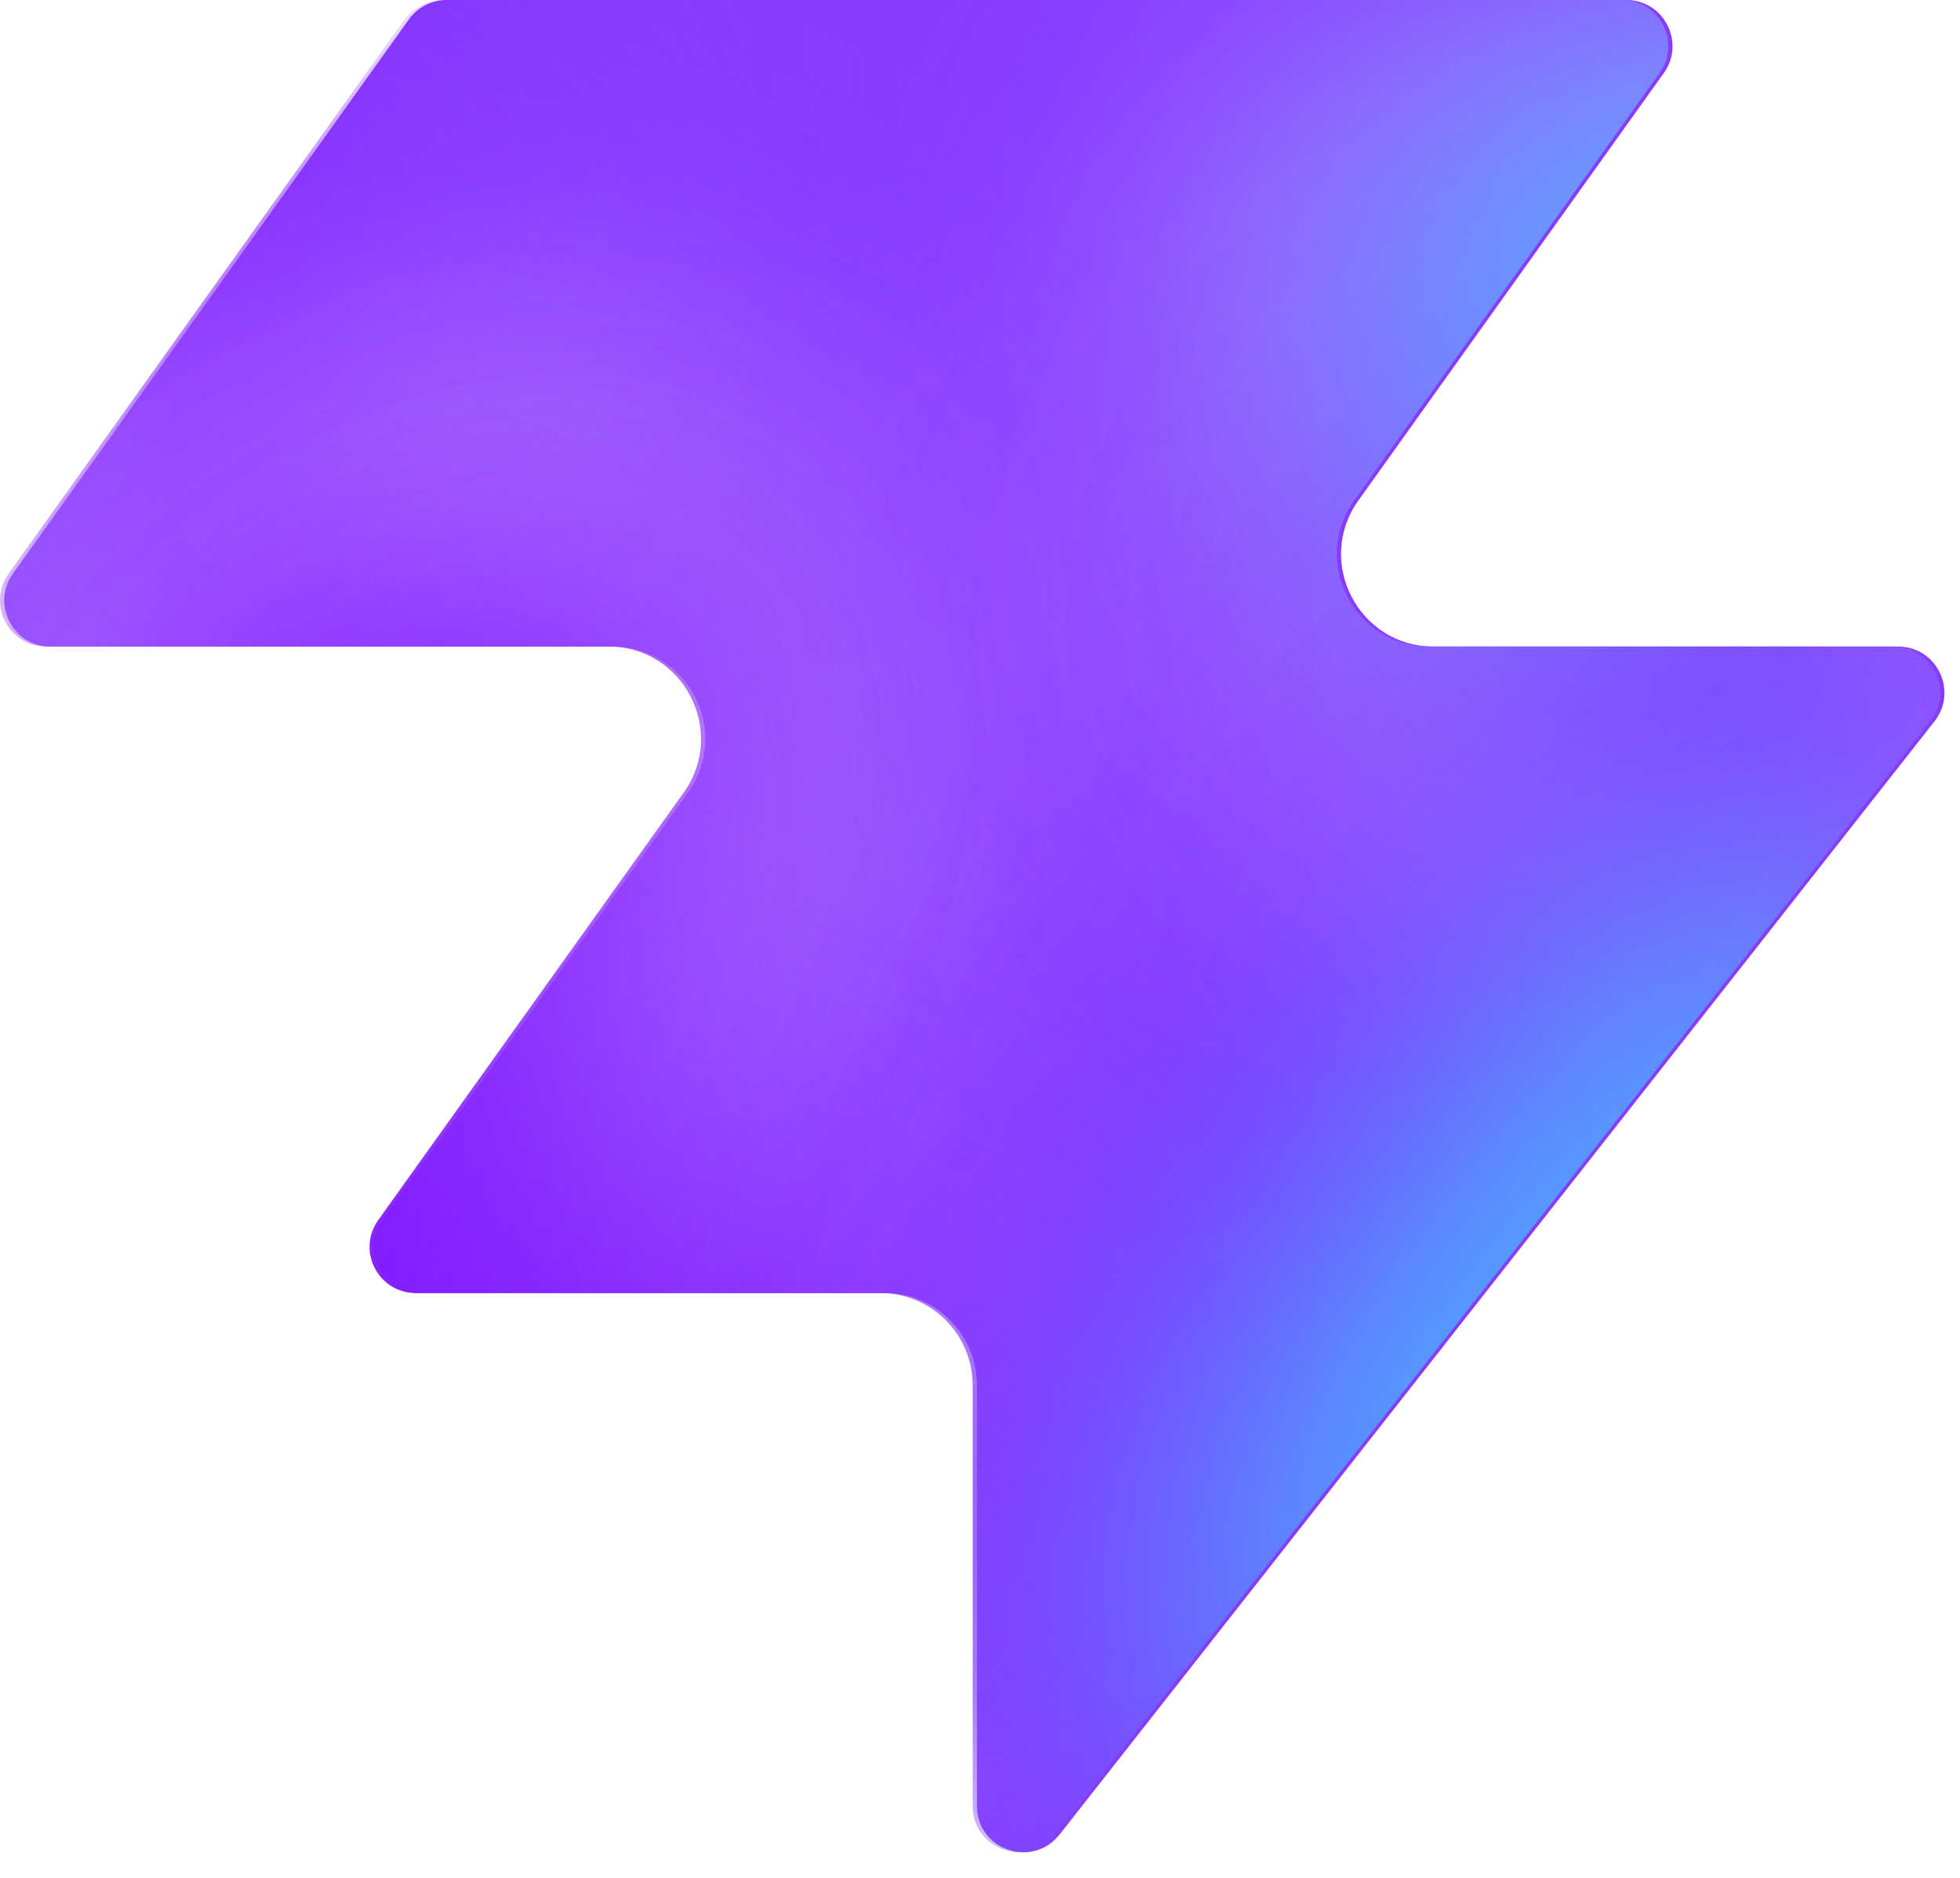
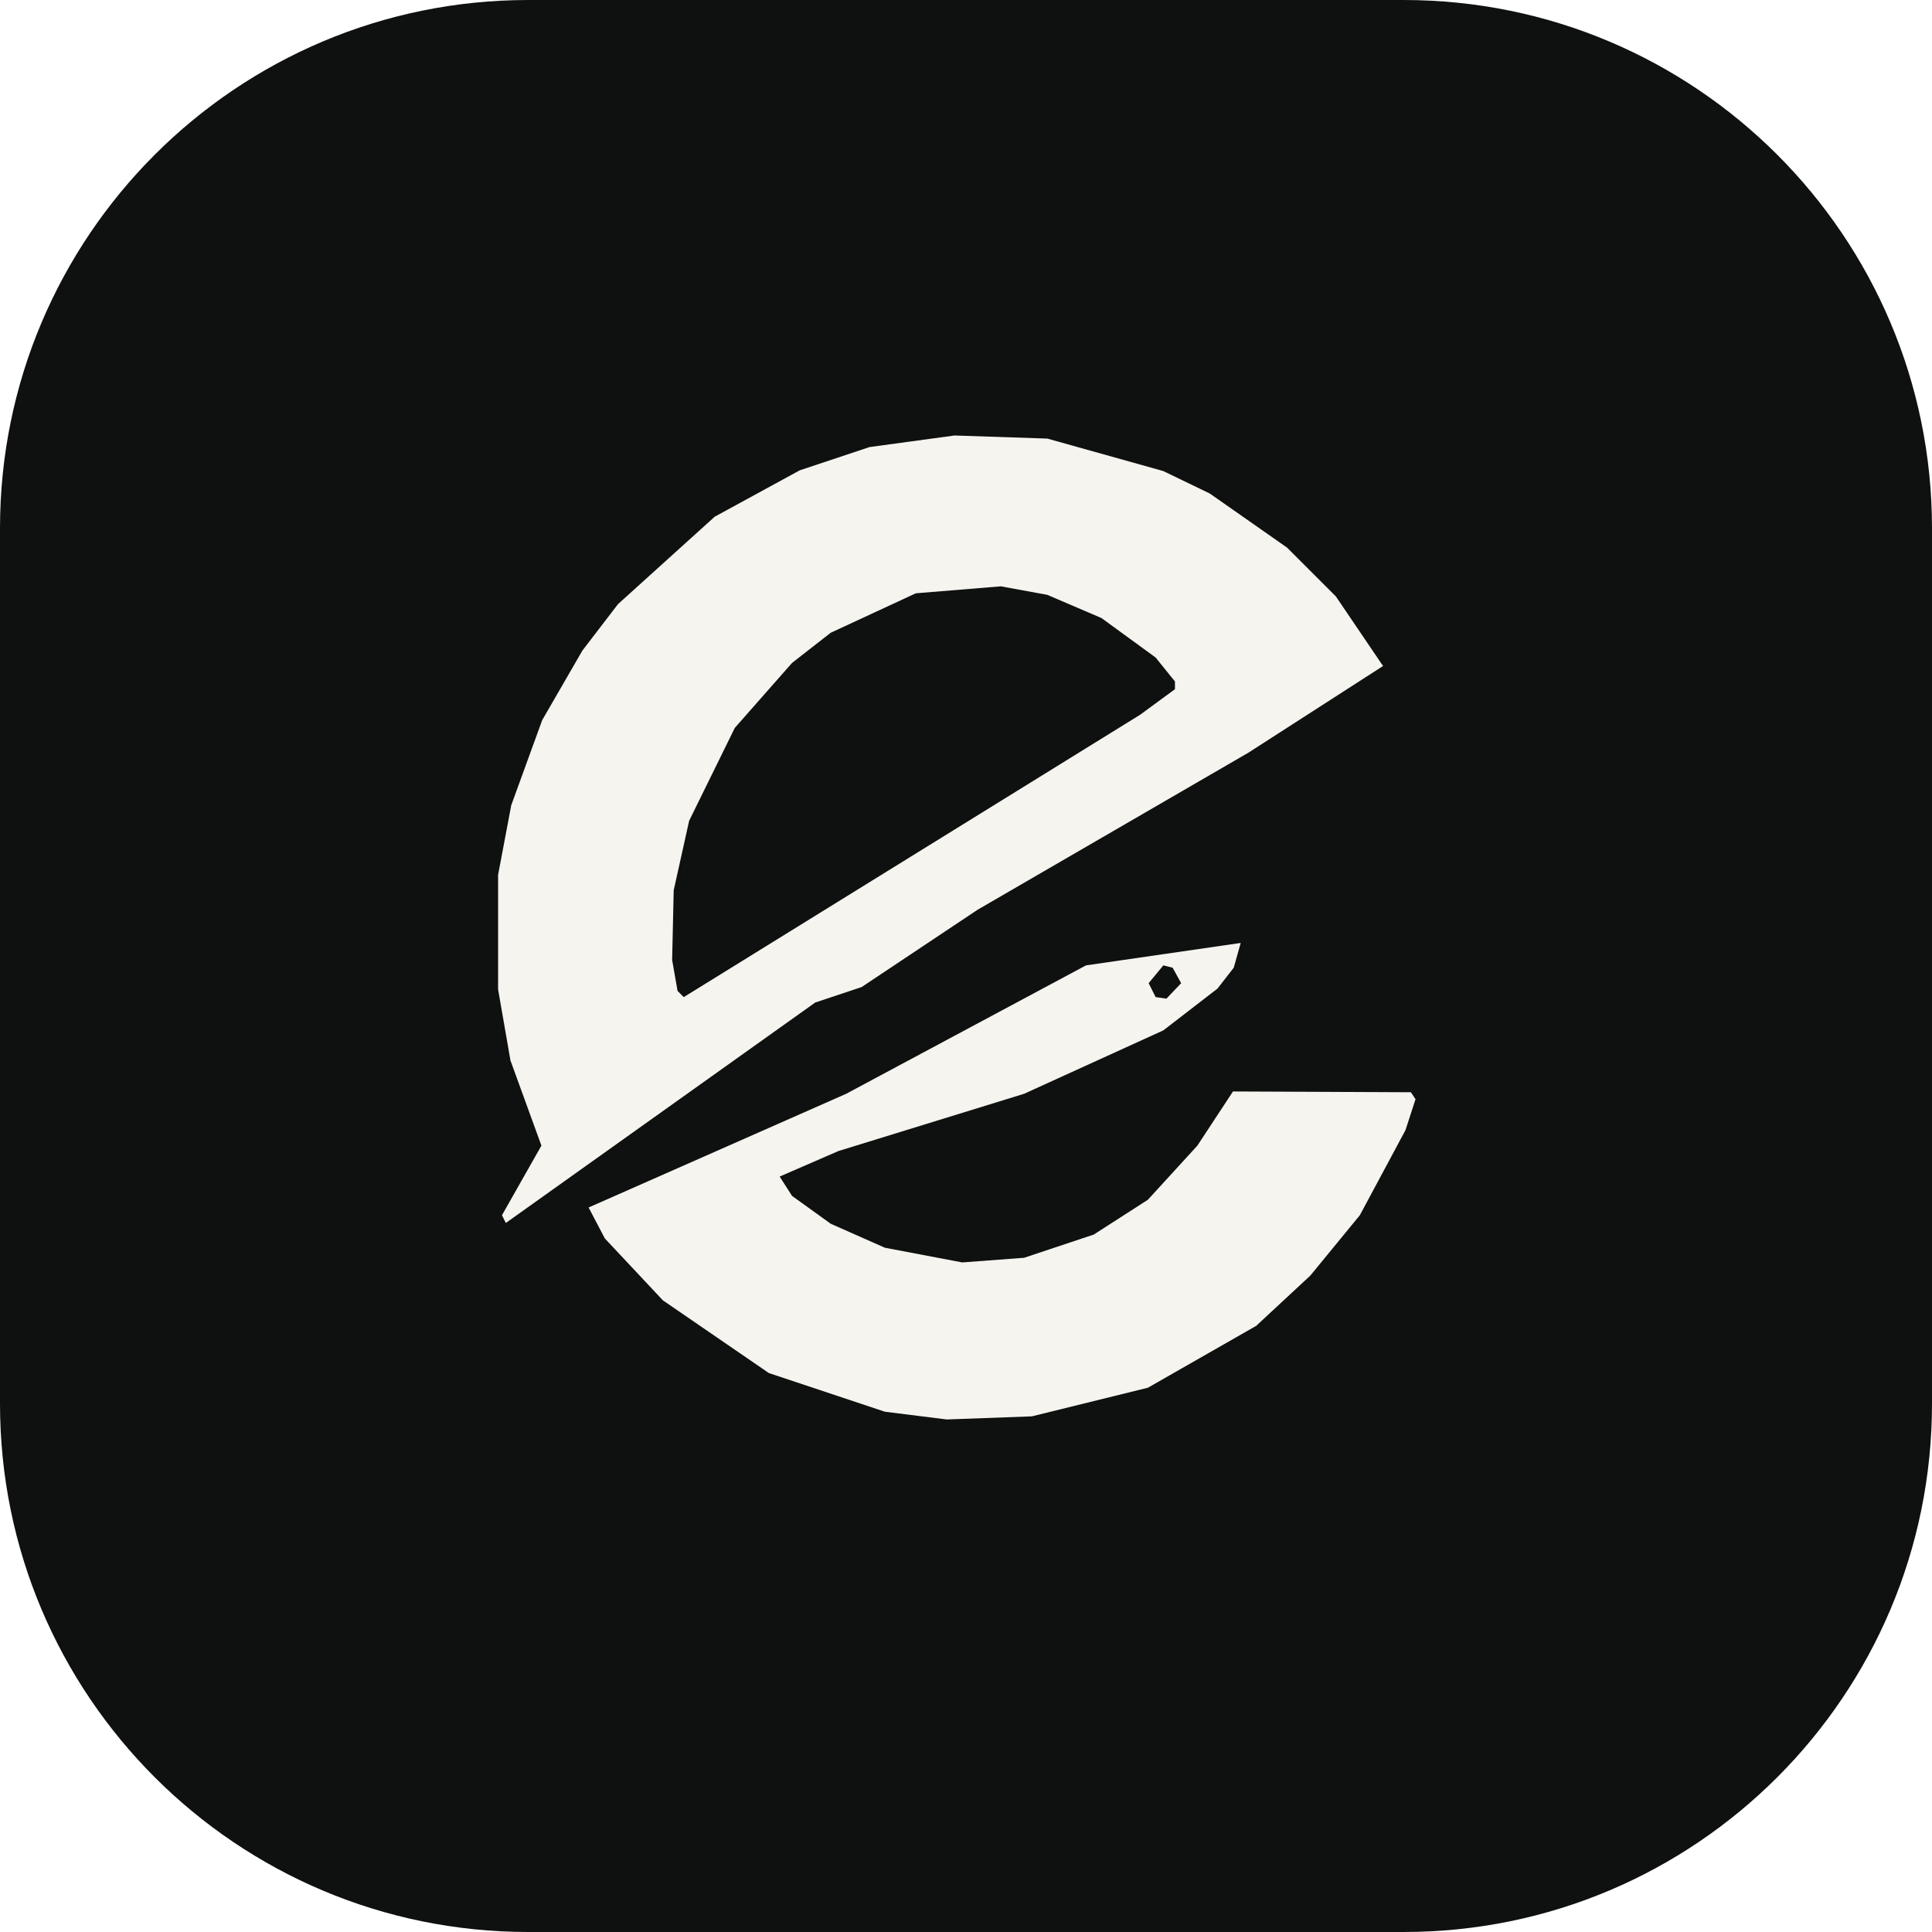
- <svg xmlns="http://www.w3.org/2000/svg" width="48" height="46" fill="none" viewBox="0 0 48 46">
-   <path fill="#863bff" d="M25.946 44.938c-.664.845-2.021.375-2.021-.698V33.937a2.26 2.26 0 0 0-2.262-2.262H10.287c-.92 0-1.456-1.04-.92-1.788l7.48-10.471c1.07-1.497 0-3.578-1.842-3.578H1.237c-.92 0-1.456-1.04-.92-1.788L10.013.474c.214-.297.556-.474.92-.474h28.894c.92 0 1.456 1.04.92 1.788l-7.48 10.471c-1.07 1.498 0 3.579 1.842 3.579h11.377c.943 0 1.473 1.088.89 1.83L25.947 44.94z" style="fill:#863bff;fill:color(display-p3 .525 .23 1);fill-opacity:1" />
-   <mask id="a" width="48" height="46" x="0" y="0" maskUnits="userSpaceOnUse" style="mask-type:alpha">
-     <path fill="#000" d="M25.842 44.938c-.664.844-2.021.375-2.021-.698V33.937a2.26 2.26 0 0 0-2.262-2.262H10.183c-.92 0-1.456-1.04-.92-1.788l7.48-10.471c1.07-1.498 0-3.579-1.842-3.579H1.133c-.92 0-1.456-1.04-.92-1.787L9.91.473c.214-.297.556-.474.92-.474h28.894c.92 0 1.456 1.04.92 1.788l-7.48 10.471c-1.07 1.498 0 3.578 1.842 3.578h11.377c.943 0 1.473 1.088.89 1.832L25.843 44.94z" style="fill:#000;fill-opacity:1" />
-   </mask>
-   <g mask="url(#a)">
-     <g filter="url(#b)">
-       <ellipse cx="5.508" cy="14.704" fill="#ede6ff" rx="5.508" ry="14.704" style="fill:#ede6ff;fill:color(display-p3 .927 .903 1);fill-opacity:1" transform="matrix(.00324 1 1 -.00324 -4.47 31.516)" />
-     </g>
-     <g filter="url(#c)">
-       <ellipse cx="10.399" cy="29.851" fill="#ede6ff" rx="10.399" ry="29.851" style="fill:#ede6ff;fill:color(display-p3 .927 .903 1);fill-opacity:1" transform="matrix(.00324 1 1 -.00324 -39.328 7.883)" />
-     </g>
-     <g filter="url(#d)">
-       <ellipse cx="5.508" cy="30.487" fill="#7e14ff" rx="5.508" ry="30.487" style="fill:#7e14ff;fill:color(display-p3 .492 .077 1);fill-opacity:1" transform="rotate(89.814 -25.913 -14.639)scale(1 -1)" />
-     </g>
-     <g filter="url(#e)">
-       <ellipse cx="5.508" cy="30.599" fill="#7e14ff" rx="5.508" ry="30.599" style="fill:#7e14ff;fill:color(display-p3 .492 .077 1);fill-opacity:1" transform="rotate(89.814 -32.644 -3.334)scale(1 -1)" />
-     </g>
-     <g filter="url(#f)">
-       <ellipse cx="5.508" cy="30.599" fill="#7e14ff" rx="5.508" ry="30.599" style="fill:#7e14ff;fill:color(display-p3 .492 .077 1);fill-opacity:1" transform="matrix(.00324 1 1 -.00324 -34.34 30.47)" />
-     </g>
-     <g filter="url(#g)">
-       <ellipse cx="14.072" cy="22.078" fill="#ede6ff" rx="14.072" ry="22.078" style="fill:#ede6ff;fill:color(display-p3 .927 .903 1);fill-opacity:1" transform="rotate(93.35 24.506 48.493)scale(-1 1)" />
-     </g>
-     <g filter="url(#h)">
-       <ellipse cx="3.47" cy="21.501" fill="#7e14ff" rx="3.47" ry="21.501" style="fill:#7e14ff;fill:color(display-p3 .492 .077 1);fill-opacity:1" transform="rotate(89.009 28.708 47.59)scale(-1 1)" />
-     </g>
-     <g filter="url(#i)">
-       <ellipse cx="3.47" cy="21.501" fill="#7e14ff" rx="3.47" ry="21.501" style="fill:#7e14ff;fill:color(display-p3 .492 .077 1);fill-opacity:1" transform="rotate(89.009 28.708 47.59)scale(-1 1)" />
-     </g>
-     <g filter="url(#j)">
-       <ellipse cx=".387" cy="8.972" fill="#7e14ff" rx="4.407" ry="29.108" style="fill:#7e14ff;fill:color(display-p3 .492 .077 1);fill-opacity:1" transform="rotate(39.51 .387 8.972)" />
-     </g>
-     <g filter="url(#k)">
-       <ellipse cx="47.523" cy="-6.092" fill="#7e14ff" rx="4.407" ry="29.108" style="fill:#7e14ff;fill:color(display-p3 .492 .077 1);fill-opacity:1" transform="rotate(37.892 47.523 -6.092)" />
-     </g>
-     <g filter="url(#l)">
-       <ellipse cx="41.412" cy="6.333" fill="#47bfff" rx="5.971" ry="9.665" style="fill:#47bfff;fill:color(display-p3 .28 .748 1);fill-opacity:1" transform="rotate(37.892 41.412 6.333)" />
-     </g>
-     <g filter="url(#m)">
-       <ellipse cx="-1.879" cy="38.332" fill="#7e14ff" rx="4.407" ry="29.108" style="fill:#7e14ff;fill:color(display-p3 .492 .077 1);fill-opacity:1" transform="rotate(37.892 -1.88 38.332)" />
-     </g>
-     <g filter="url(#n)">
-       <ellipse cx="-1.879" cy="38.332" fill="#7e14ff" rx="4.407" ry="29.108" style="fill:#7e14ff;fill:color(display-p3 .492 .077 1);fill-opacity:1" transform="rotate(37.892 -1.88 38.332)" />
-     </g>
-     <g filter="url(#o)">
-       <ellipse cx="35.651" cy="29.907" fill="#7e14ff" rx="4.407" ry="29.108" style="fill:#7e14ff;fill:color(display-p3 .492 .077 1);fill-opacity:1" transform="rotate(37.892 35.651 29.907)" />
-     </g>
-     <g filter="url(#p)">
-       <ellipse cx="38.418" cy="32.4" fill="#47bfff" rx="5.971" ry="15.297" style="fill:#47bfff;fill:color(display-p3 .28 .748 1);fill-opacity:1" transform="rotate(37.892 38.418 32.4)" />
-     </g>
+ <svg xmlns="http://www.w3.org/2000/svg" viewBox="0 0 512 512" fill="none">
+   <rect width="512" height="512" rx="140" fill="#0F1110" />
+   <g transform="translate(132, 115) scale(2.05)" fill="#F5F4EF" fill-rule="evenodd">
+     <path d="M0.0 57.0 L1.7 48.0 L5.7 37.0 L10.9 28.0 L15.5 22.0 L28.0 10.7 L39.0 4.7 L48.0 1.7 L59.0 0.2 L71.0 0.6 L86.0 4.8 L92.0 7.7 L102.0 14.7 L108.3 21.0 L114.4 30.0 L97.0 41.2 L62.0 61.5 L47.0 71.5 L41.0 73.5 L1.0 102.0 L0.5 101.0 L5.6 92.0 L1.6 81.0 L0.0 71.8 Z M25.3 72.0 L83.0 36.3 L87.5 33.0 L87.5 32.0 L85.0 28.9 L78.0 23.8 L71.0 20.8 L65.0 19.7 L54.0 20.6 L43.0 25.7 L38.0 29.6 L30.6 38.0 L24.7 50.0 L22.7 59.0 L22.5 68.0 L23.2 72.0 L24.0 72.8 L25.3 72.0 Z M69.0 127.0 L58.0 127.4 L50.0 126.4 L35.0 121.4 L21.3 112.0 L13.8 104.0 L11.7 100.0 L45.0 85.3 L76.0 68.7 L96.0 65.8 L95.1 69.0 L93.0 71.7 L86.0 77.1 L68.0 85.3 L44.0 92.7 L36.4 96.0 L38.0 98.5 L43.0 102.1 L50.0 105.2 L60.0 107.1 L68.0 106.5 L77.0 103.5 L84.0 99.0 L90.4 92.0 L95.0 85.0 L118.0 85.1 L118.6 86.0 L117.3 90.0 L111.4 101.0 L105.0 108.8 L98.0 115.3 L84.0 123.3 L69.0 127.0 Z M86.4 73.0 L88.3 71.0 L87.2 69.0 L86.0 68.7 L84.1 71.0 L85.0 72.8 L86.4 73.0 Z" />
  </g>
-   <defs>
-     <filter id="b" width="60.045" height="41.654" x="-19.77" y="16.149" color-interpolation-filters="sRGB" filterUnits="userSpaceOnUse">
-       <feFlood flood-opacity="0" result="BackgroundImageFix" />
-       <feBlend in="SourceGraphic" in2="BackgroundImageFix" result="shape" />
-       <feGaussianBlur result="effect1_foregroundBlur_2002_17158" stdDeviation="7.659" />
-     </filter>
-     <filter id="c" width="90.34" height="51.437" x="-54.613" y="-7.533" color-interpolation-filters="sRGB" filterUnits="userSpaceOnUse">
-       <feFlood flood-opacity="0" result="BackgroundImageFix" />
-       <feBlend in="SourceGraphic" in2="BackgroundImageFix" result="shape" />
-       <feGaussianBlur result="effect1_foregroundBlur_2002_17158" stdDeviation="7.659" />
-     </filter>
-     <filter id="d" width="79.355" height="29.4" x="-49.64" y="2.03" color-interpolation-filters="sRGB" filterUnits="userSpaceOnUse">
-       <feFlood flood-opacity="0" result="BackgroundImageFix" />
-       <feBlend in="SourceGraphic" in2="BackgroundImageFix" result="shape" />
-       <feGaussianBlur result="effect1_foregroundBlur_2002_17158" stdDeviation="4.596" />
-     </filter>
-     <filter id="e" width="79.579" height="29.4" x="-45.045" y="20.029" color-interpolation-filters="sRGB" filterUnits="userSpaceOnUse">
-       <feFlood flood-opacity="0" result="BackgroundImageFix" />
-       <feBlend in="SourceGraphic" in2="BackgroundImageFix" result="shape" />
-       <feGaussianBlur result="effect1_foregroundBlur_2002_17158" stdDeviation="4.596" />
-     </filter>
-     <filter id="f" width="79.579" height="29.4" x="-43.513" y="21.178" color-interpolation-filters="sRGB" filterUnits="userSpaceOnUse">
-       <feFlood flood-opacity="0" result="BackgroundImageFix" />
-       <feBlend in="SourceGraphic" in2="BackgroundImageFix" result="shape" />
-       <feGaussianBlur result="effect1_foregroundBlur_2002_17158" stdDeviation="4.596" />
-     </filter>
-     <filter id="g" width="74.749" height="58.852" x="15.756" y="-17.901" color-interpolation-filters="sRGB" filterUnits="userSpaceOnUse">
-       <feFlood flood-opacity="0" result="BackgroundImageFix" />
-       <feBlend in="SourceGraphic" in2="BackgroundImageFix" result="shape" />
-       <feGaussianBlur result="effect1_foregroundBlur_2002_17158" stdDeviation="7.659" />
-     </filter>
-     <filter id="h" width="61.377" height="25.362" x="23.548" y="2.284" color-interpolation-filters="sRGB" filterUnits="userSpaceOnUse">
-       <feFlood flood-opacity="0" result="BackgroundImageFix" />
-       <feBlend in="SourceGraphic" in2="BackgroundImageFix" result="shape" />
-       <feGaussianBlur result="effect1_foregroundBlur_2002_17158" stdDeviation="4.596" />
-     </filter>
-     <filter id="i" width="61.377" height="25.362" x="23.548" y="2.284" color-interpolation-filters="sRGB" filterUnits="userSpaceOnUse">
-       <feFlood flood-opacity="0" result="BackgroundImageFix" />
-       <feBlend in="SourceGraphic" in2="BackgroundImageFix" result="shape" />
-       <feGaussianBlur result="effect1_foregroundBlur_2002_17158" stdDeviation="4.596" />
-     </filter>
-     <filter id="j" width="56.045" height="63.649" x="-27.636" y="-22.853" color-interpolation-filters="sRGB" filterUnits="userSpaceOnUse">
-       <feFlood flood-opacity="0" result="BackgroundImageFix" />
-       <feBlend in="SourceGraphic" in2="BackgroundImageFix" result="shape" />
-       <feGaussianBlur result="effect1_foregroundBlur_2002_17158" stdDeviation="4.596" />
-     </filter>
-     <filter id="k" width="54.814" height="64.646" x="20.116" y="-38.415" color-interpolation-filters="sRGB" filterUnits="userSpaceOnUse">
-       <feFlood flood-opacity="0" result="BackgroundImageFix" />
-       <feBlend in="SourceGraphic" in2="BackgroundImageFix" result="shape" />
-       <feGaussianBlur result="effect1_foregroundBlur_2002_17158" stdDeviation="4.596" />
-     </filter>
-     <filter id="l" width="33.541" height="35.313" x="24.641" y="-11.323" color-interpolation-filters="sRGB" filterUnits="userSpaceOnUse">
-       <feFlood flood-opacity="0" result="BackgroundImageFix" />
-       <feBlend in="SourceGraphic" in2="BackgroundImageFix" result="shape" />
-       <feGaussianBlur result="effect1_foregroundBlur_2002_17158" stdDeviation="4.596" />
-     </filter>
-     <filter id="m" width="54.814" height="64.646" x="-29.286" y="6.009" color-interpolation-filters="sRGB" filterUnits="userSpaceOnUse">
-       <feFlood flood-opacity="0" result="BackgroundImageFix" />
-       <feBlend in="SourceGraphic" in2="BackgroundImageFix" result="shape" />
-       <feGaussianBlur result="effect1_foregroundBlur_2002_17158" stdDeviation="4.596" />
-     </filter>
-     <filter id="n" width="54.814" height="64.646" x="-29.286" y="6.009" color-interpolation-filters="sRGB" filterUnits="userSpaceOnUse">
-       <feFlood flood-opacity="0" result="BackgroundImageFix" />
-       <feBlend in="SourceGraphic" in2="BackgroundImageFix" result="shape" />
-       <feGaussianBlur result="effect1_foregroundBlur_2002_17158" stdDeviation="4.596" />
-     </filter>
-     <filter id="o" width="54.814" height="64.646" x="8.244" y="-2.416" color-interpolation-filters="sRGB" filterUnits="userSpaceOnUse">
-       <feFlood flood-opacity="0" result="BackgroundImageFix" />
-       <feBlend in="SourceGraphic" in2="BackgroundImageFix" result="shape" />
-       <feGaussianBlur result="effect1_foregroundBlur_2002_17158" stdDeviation="4.596" />
-     </filter>
-     <filter id="p" width="39.409" height="43.623" x="18.713" y="10.588" color-interpolation-filters="sRGB" filterUnits="userSpaceOnUse">
-       <feFlood flood-opacity="0" result="BackgroundImageFix" />
-       <feBlend in="SourceGraphic" in2="BackgroundImageFix" result="shape" />
-       <feGaussianBlur result="effect1_foregroundBlur_2002_17158" stdDeviation="4.596" />
-     </filter>
-   </defs>
</svg>
